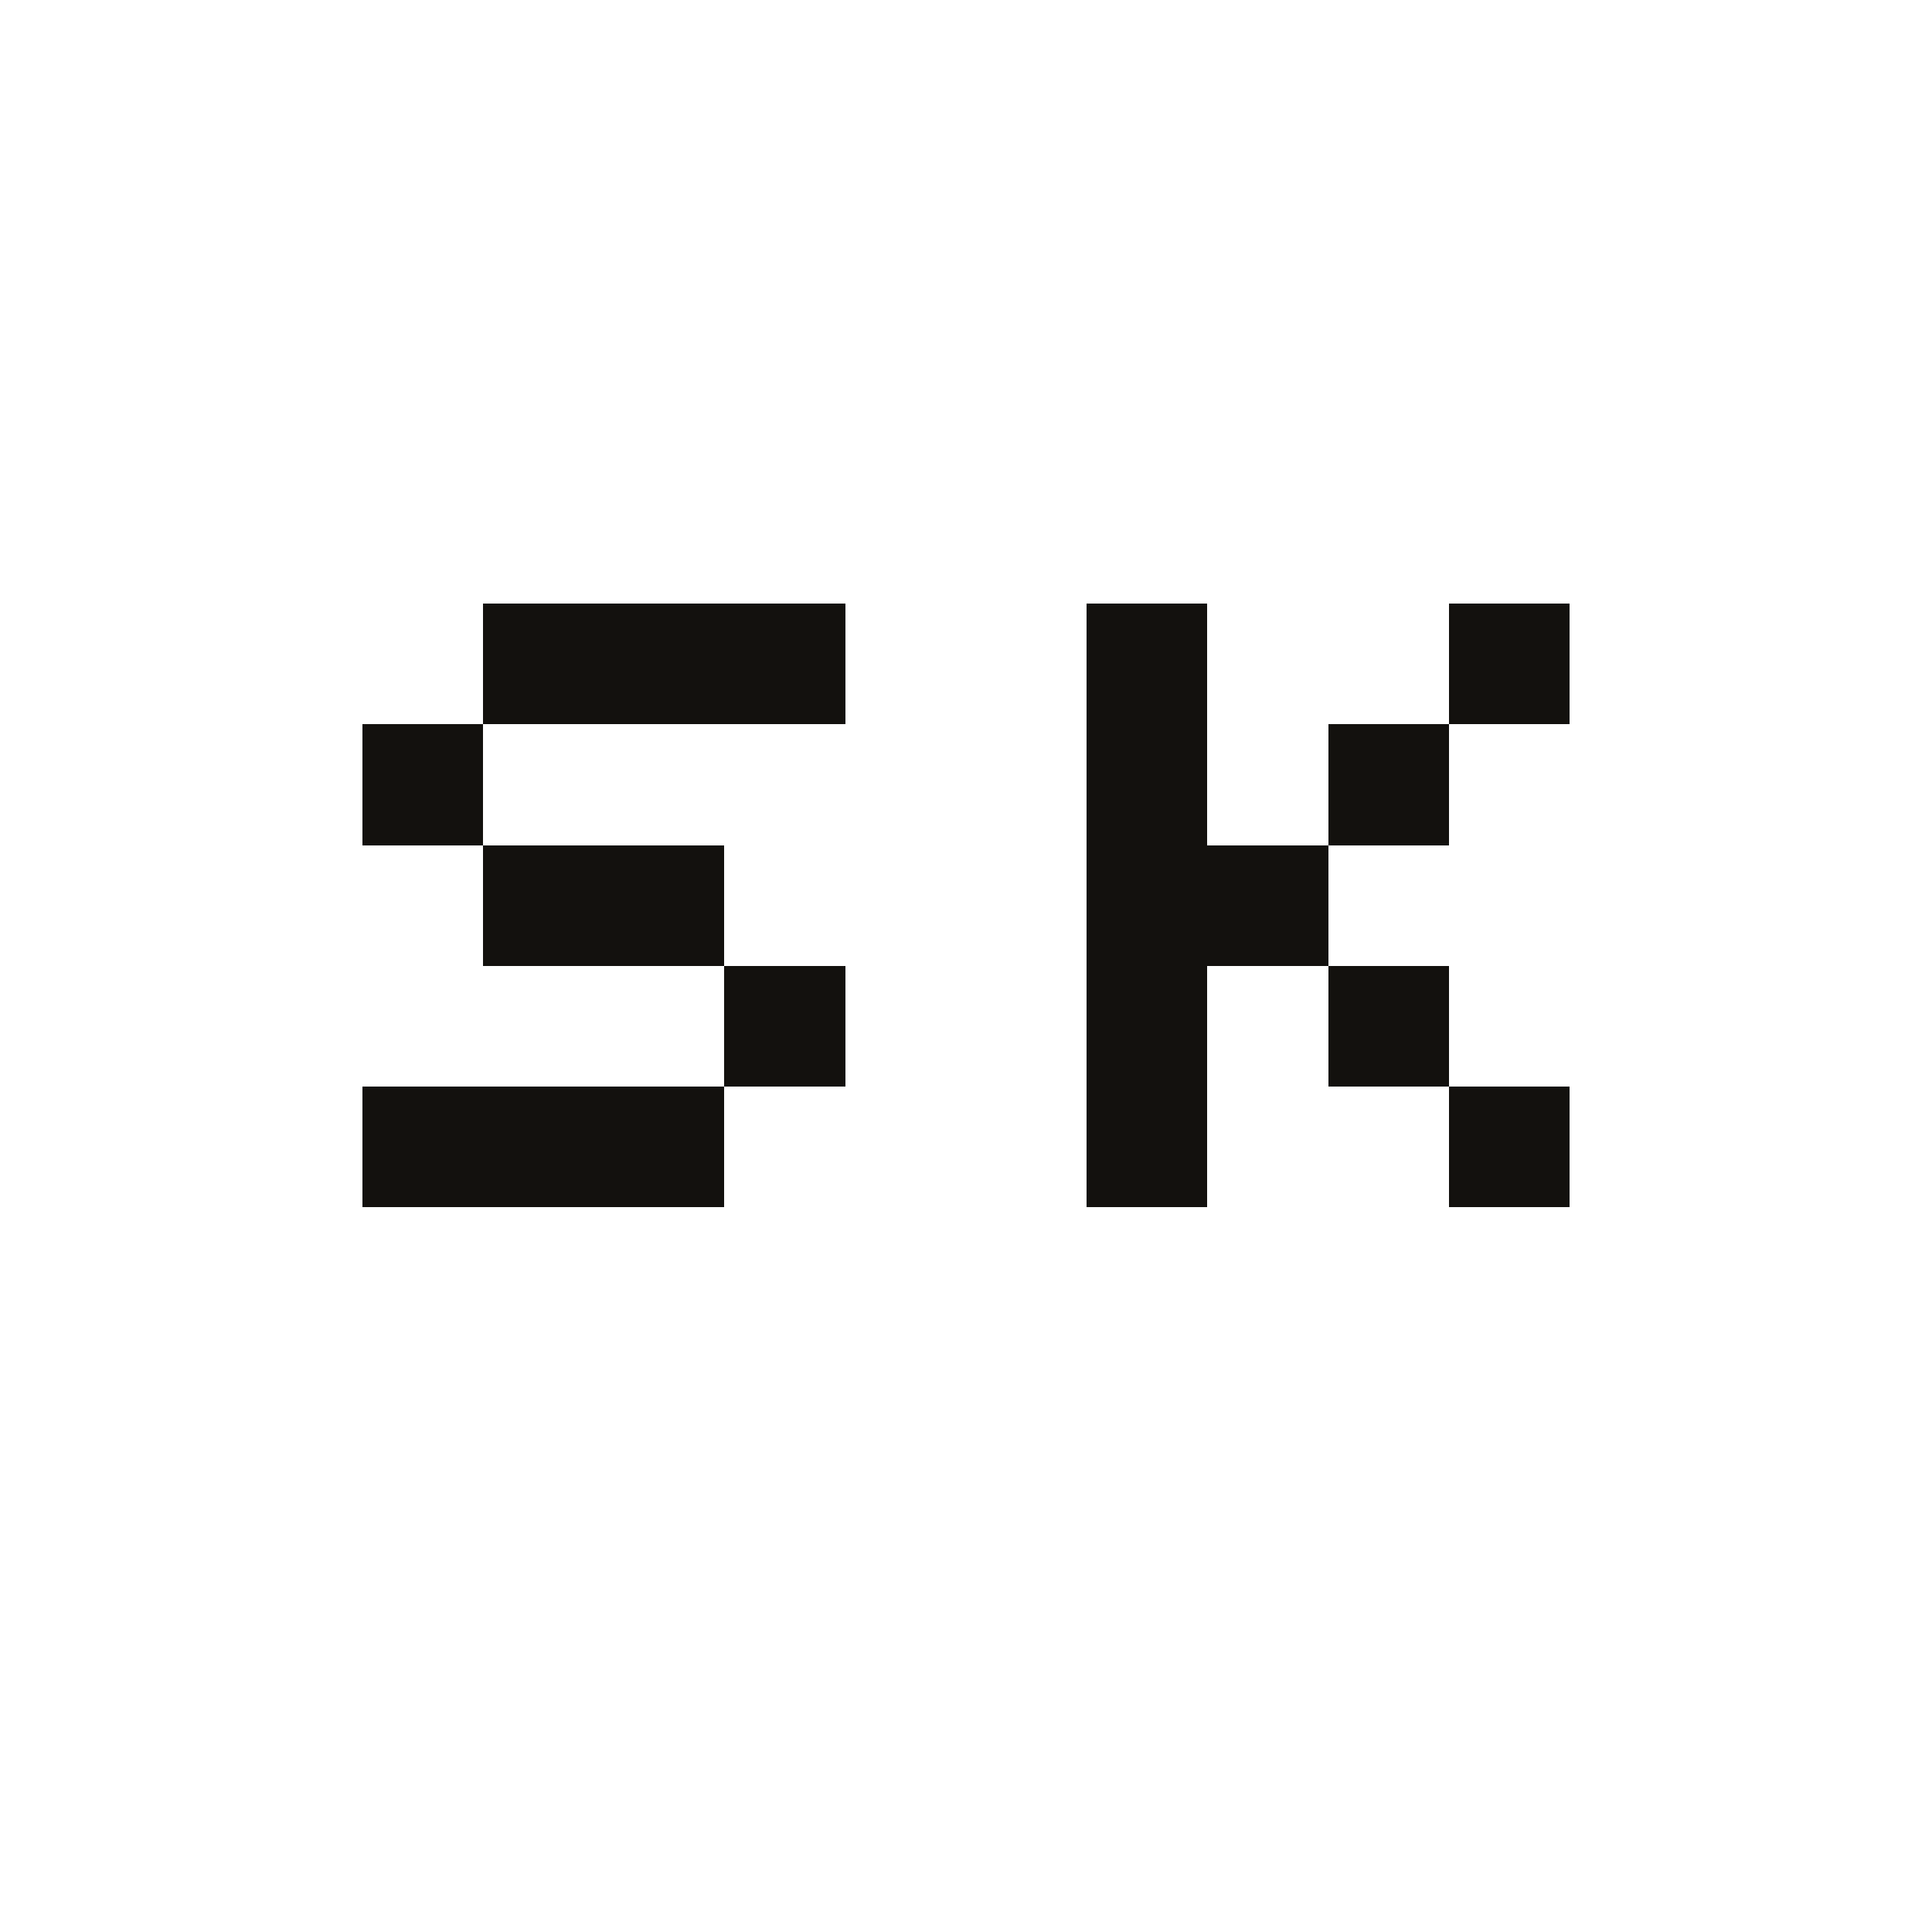
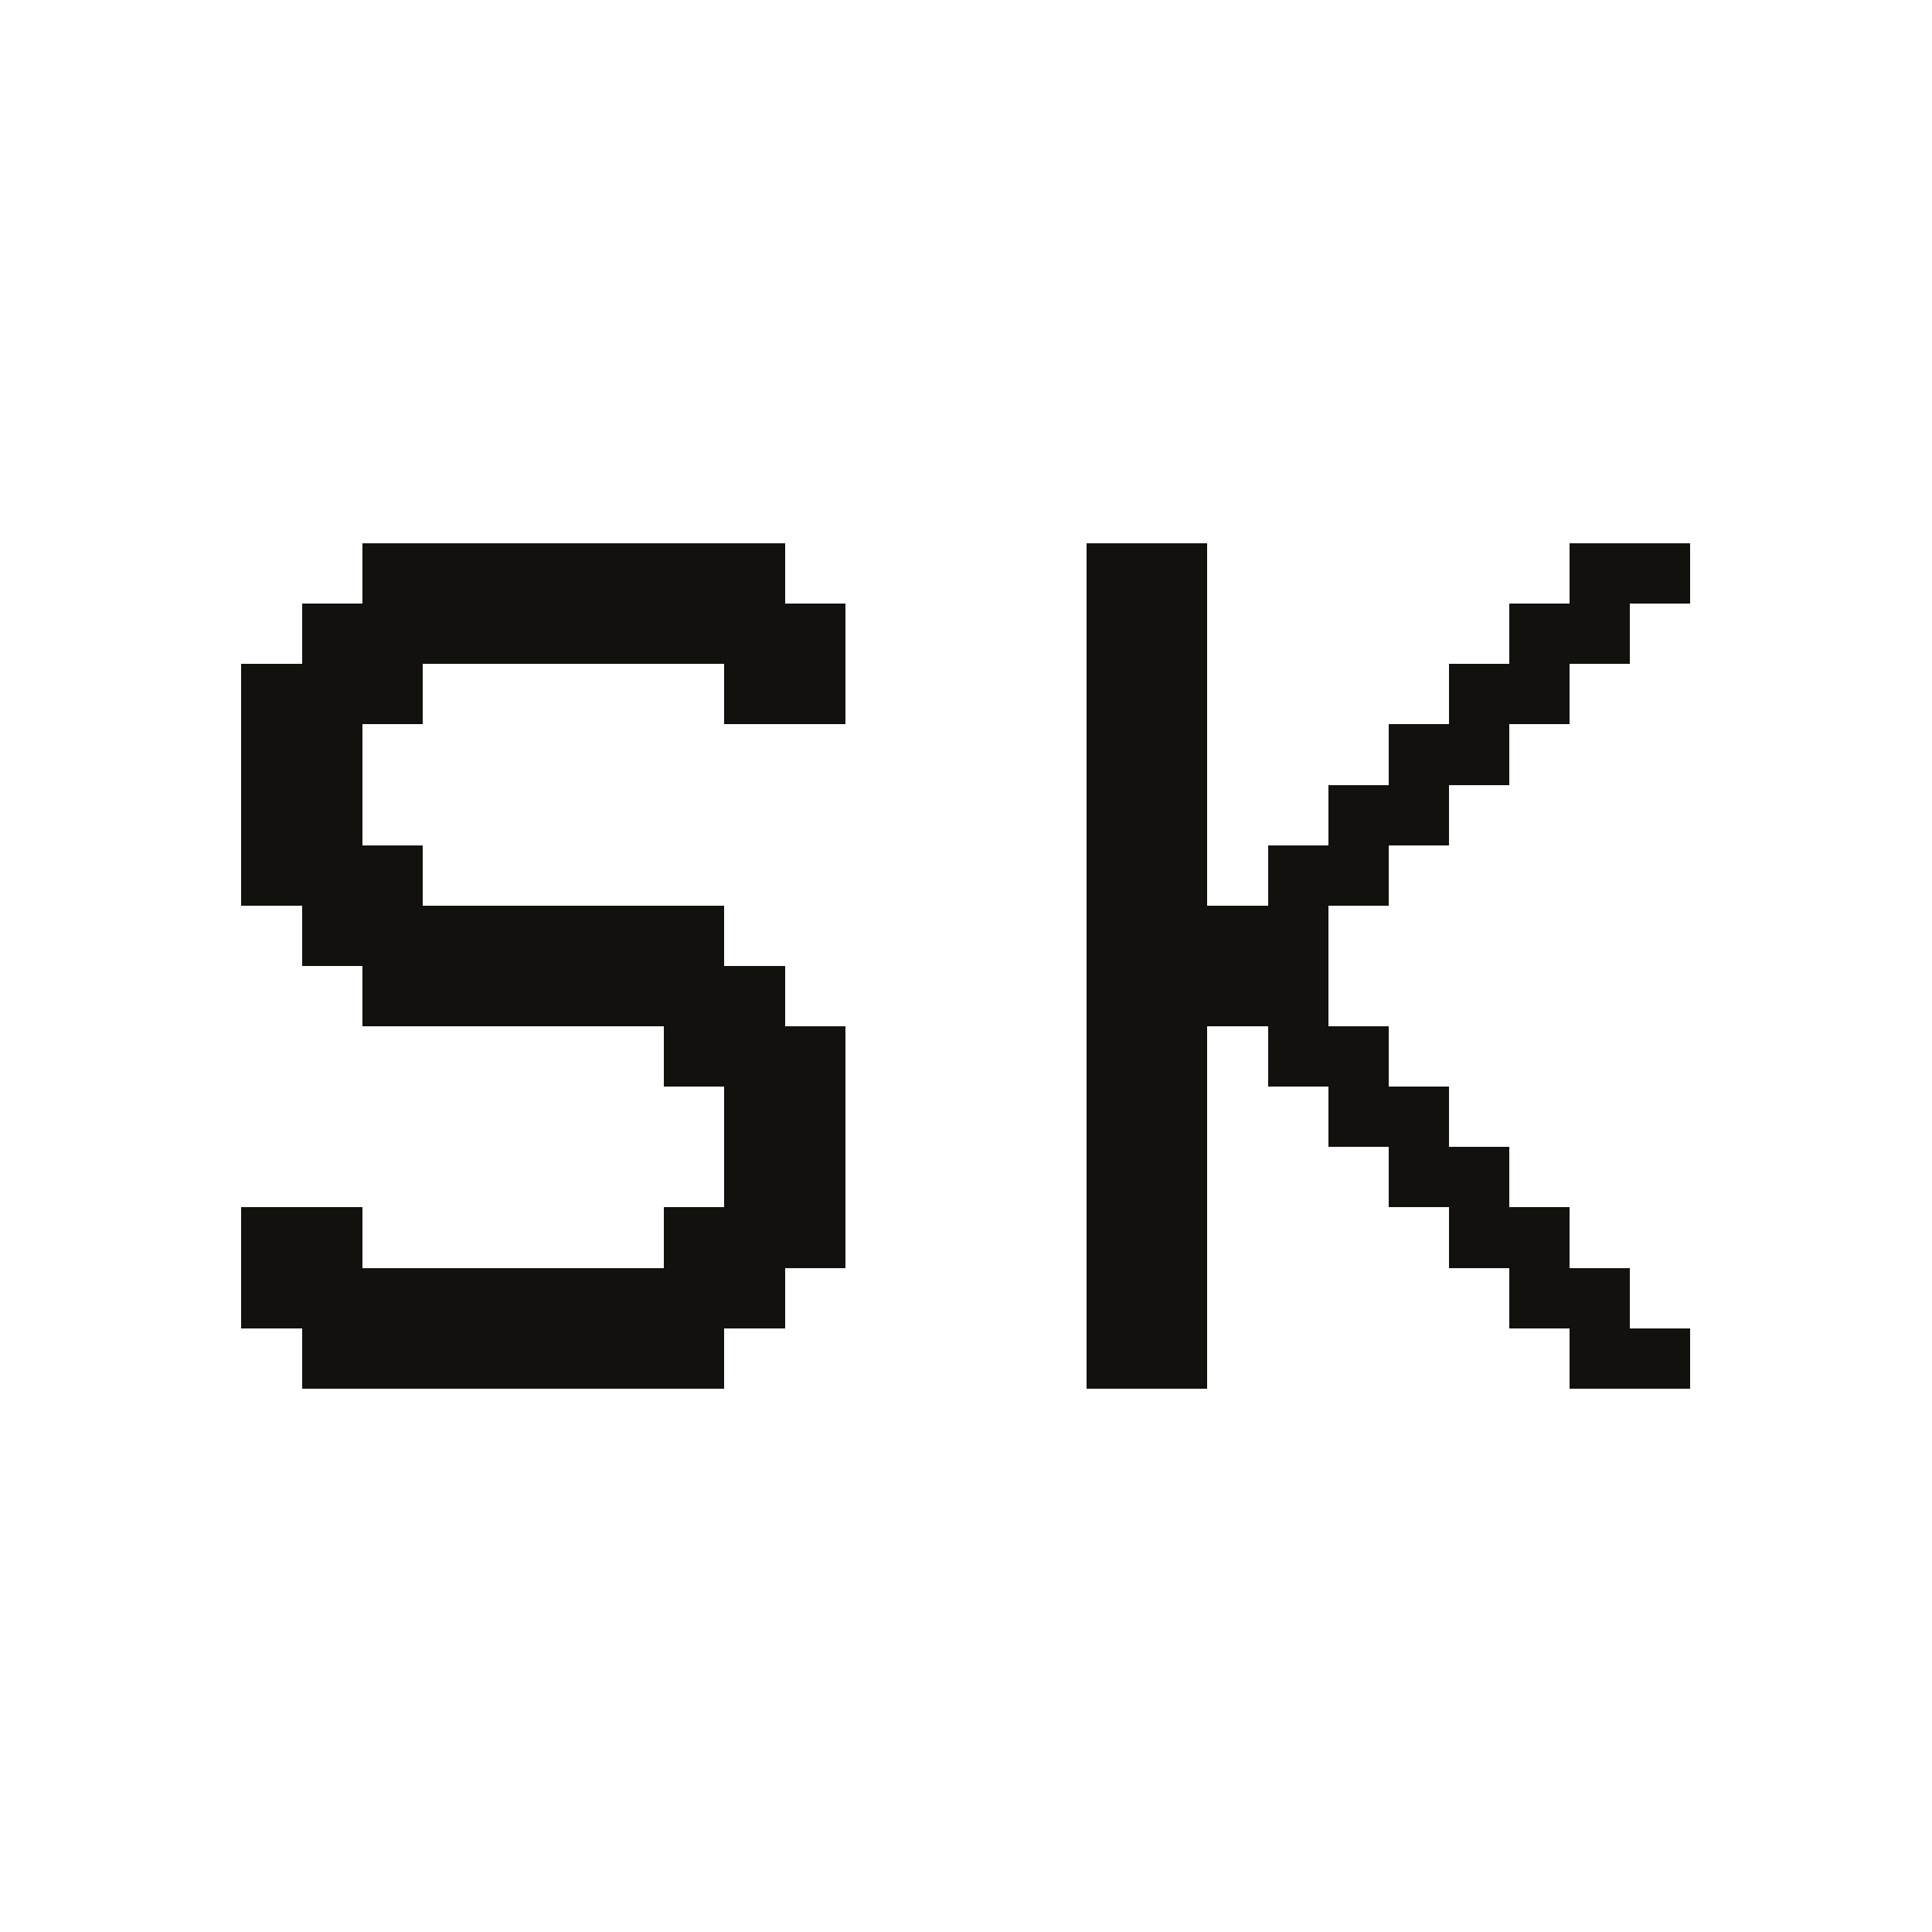
- <svg xmlns="http://www.w3.org/2000/svg" viewBox="0 0 16 16" shape-rendering="crispEdges">
-   <path fill="#13110e" d="M4 5h3v1h-3zM3 6h1v1h-1zM4 7h2v1h-2zM6 8h1v1h-1zM3 9h3v1h-3zM9 5h1v1h-1zM12 5h1v1h-1zM9 6h1v1h-1zM11 6h1v1h-1zM9 7h2v1h-2zM9 8h1v1h-1zM11 8h1v1h-1zM9 9h1v1h-1zM12 9h1v1h-1z" />
+ <svg xmlns="http://www.w3.org/2000/svg" viewBox="0 0 32 32" shape-rendering="crispEdges">
+   <path fill="#13110e" d="M6 9h7v1h-7zM5 10h9v1h-9zM4 11h3v1h-3zM12 11h2v1h-2zM4 12h2v1h-2zM4 13h2v1h-2zM4 14h3v1h-3zM5 15h7v1h-7zM6 16h7v1h-7zM11 17h3v1h-3zM12 18h2v1h-2zM12 19h2v1h-2zM4 20h2v1h-2zM11 20h3v1h-3zM4 21h9v1h-9zM5 22h7v1h-7zM18 9h2v1h-2zM26 9h2v1h-2zM18 10h2v1h-2zM25 10h2v1h-2zM18 11h2v1h-2zM24 11h2v1h-2zM18 12h2v1h-2zM23 12h2v1h-2zM18 13h2v1h-2zM22 13h2v1h-2zM18 14h2v1h-2zM21 14h2v1h-2zM18 15h4v1h-4zM18 16h4v1h-4zM18 17h2v1h-2zM21 17h2v1h-2zM18 18h2v1h-2zM22 18h2v1h-2zM18 19h2v1h-2zM23 19h2v1h-2zM18 20h2v1h-2zM24 20h2v1h-2zM18 21h2v1h-2zM25 21h2v1h-2zM18 22h2v1h-2zM26 22h2v1h-2z" />
</svg>
